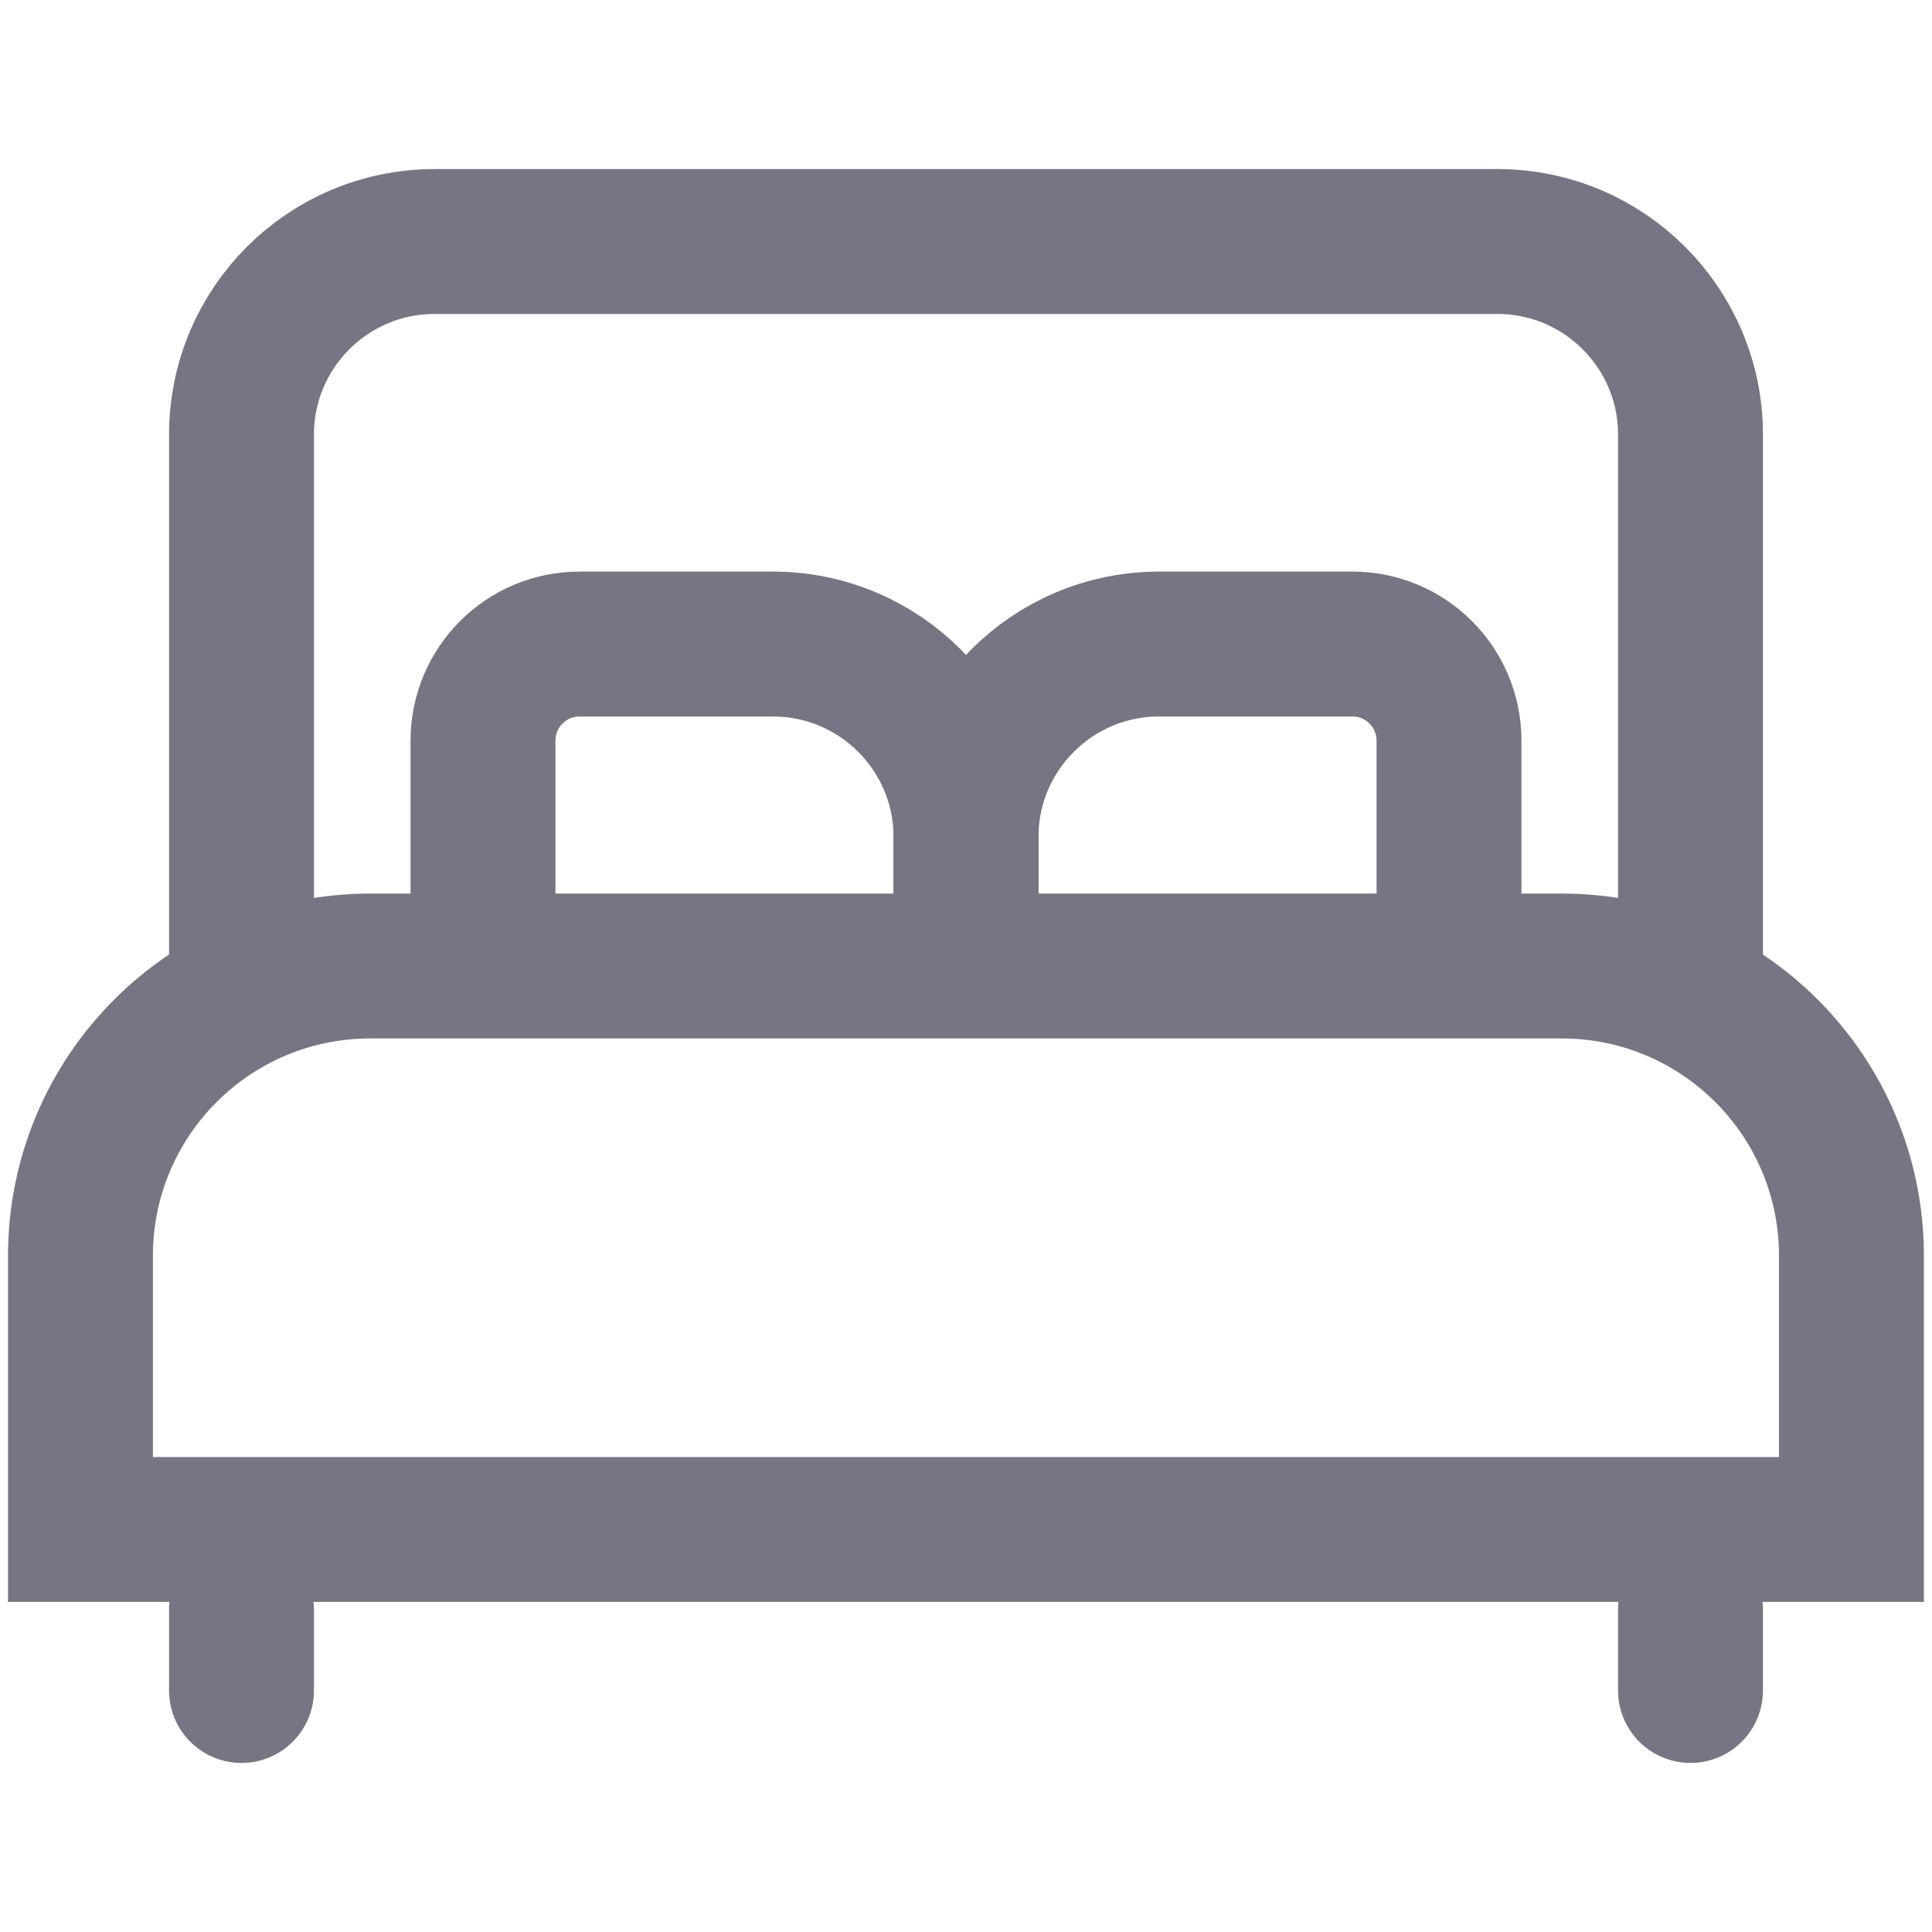
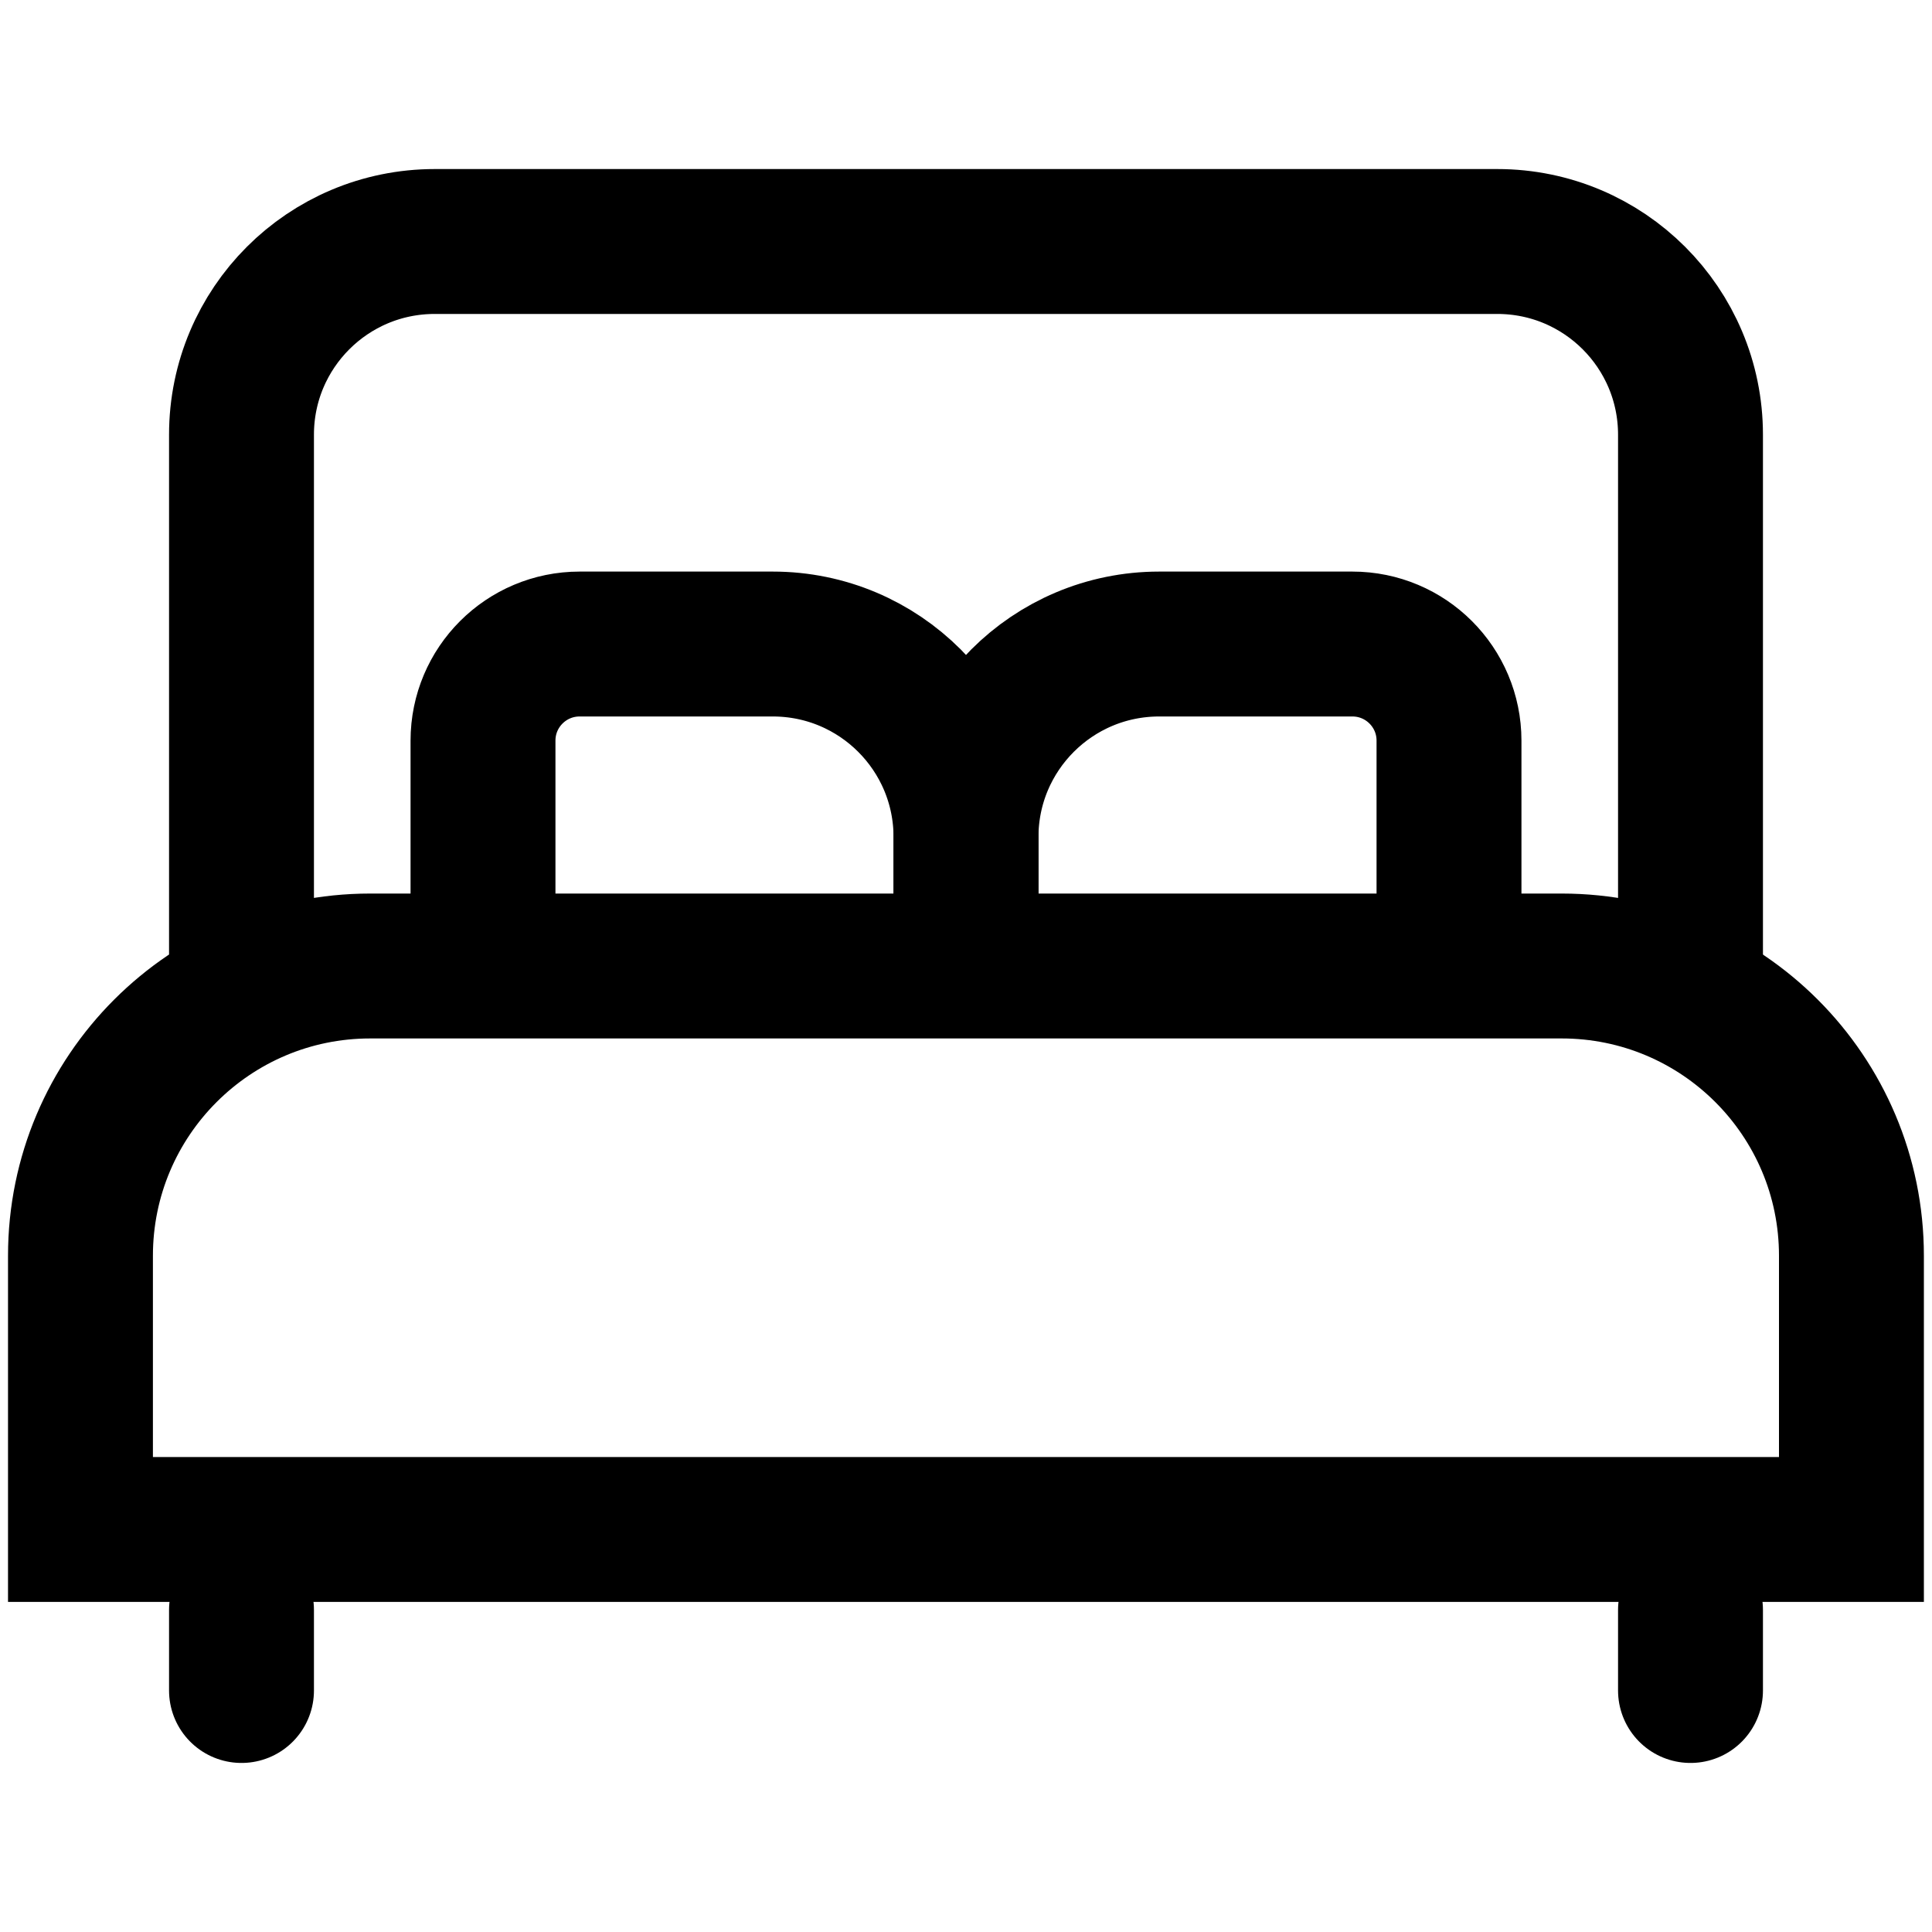
<svg xmlns="http://www.w3.org/2000/svg" width="20" height="20" viewBox="0 0 20 20" fill="none">
-   <path d="M17.5 10V4.5C17.5 3.395 16.605 2.5 15.5 2.5H4.5C3.395 2.5 2.5 3.395 2.5 4.5V10" stroke="#777584" stroke-width="1.5" />
-   <path d="M0.833 13C0.833 11.343 2.176 10 3.833 10H16.166C17.823 10 19.166 11.343 19.166 13V15.833H0.833V13Z" stroke="#777584" stroke-width="1.5" />
-   <path d="M10 10V8.667C10 7.562 9.105 6.667 8 6.667H6C5.448 6.667 5 7.114 5 7.667V10" stroke="#777584" stroke-width="1.5" />
-   <path d="M15 10V7.667C15 7.114 14.552 6.667 14 6.667H12C10.895 6.667 10 7.562 10 8.667V10" stroke="#777584" stroke-width="1.5" />
-   <path d="M2.5 16.667V17.5" stroke="#777584" stroke-width="1.5" stroke-linecap="round" />
-   <path d="M17.5 16.667V17.5" stroke="#777584" stroke-width="1.5" stroke-linecap="round" />
+   <path d="M17.5 10V4.5C17.5 3.395 16.605 2.5 15.5 2.5H4.5C3.395 2.5 2.5 3.395 2.5 4.5V10" stroke="currentColor" stroke-width="1.5" />
+   <path d="M0.833 13C0.833 11.343 2.176 10 3.833 10H16.166C17.823 10 19.166 11.343 19.166 13V15.833H0.833V13Z" stroke="currentColor" stroke-width="1.5" />
+   <path d="M10 10V8.667C10 7.562 9.105 6.667 8 6.667H6C5.448 6.667 5 7.114 5 7.667V10" stroke="currentColor" stroke-width="1.5" />
+   <path d="M15 10V7.667C15 7.114 14.552 6.667 14 6.667H12C10.895 6.667 10 7.562 10 8.667V10" stroke="currentColor" stroke-width="1.5" />
+   <path d="M2.5 16.667V17.5" stroke="currentColor" stroke-width="1.5" stroke-linecap="round" />
+   <path d="M17.5 16.667V17.5" stroke="currentColor" stroke-width="1.5" stroke-linecap="round" />
</svg>
